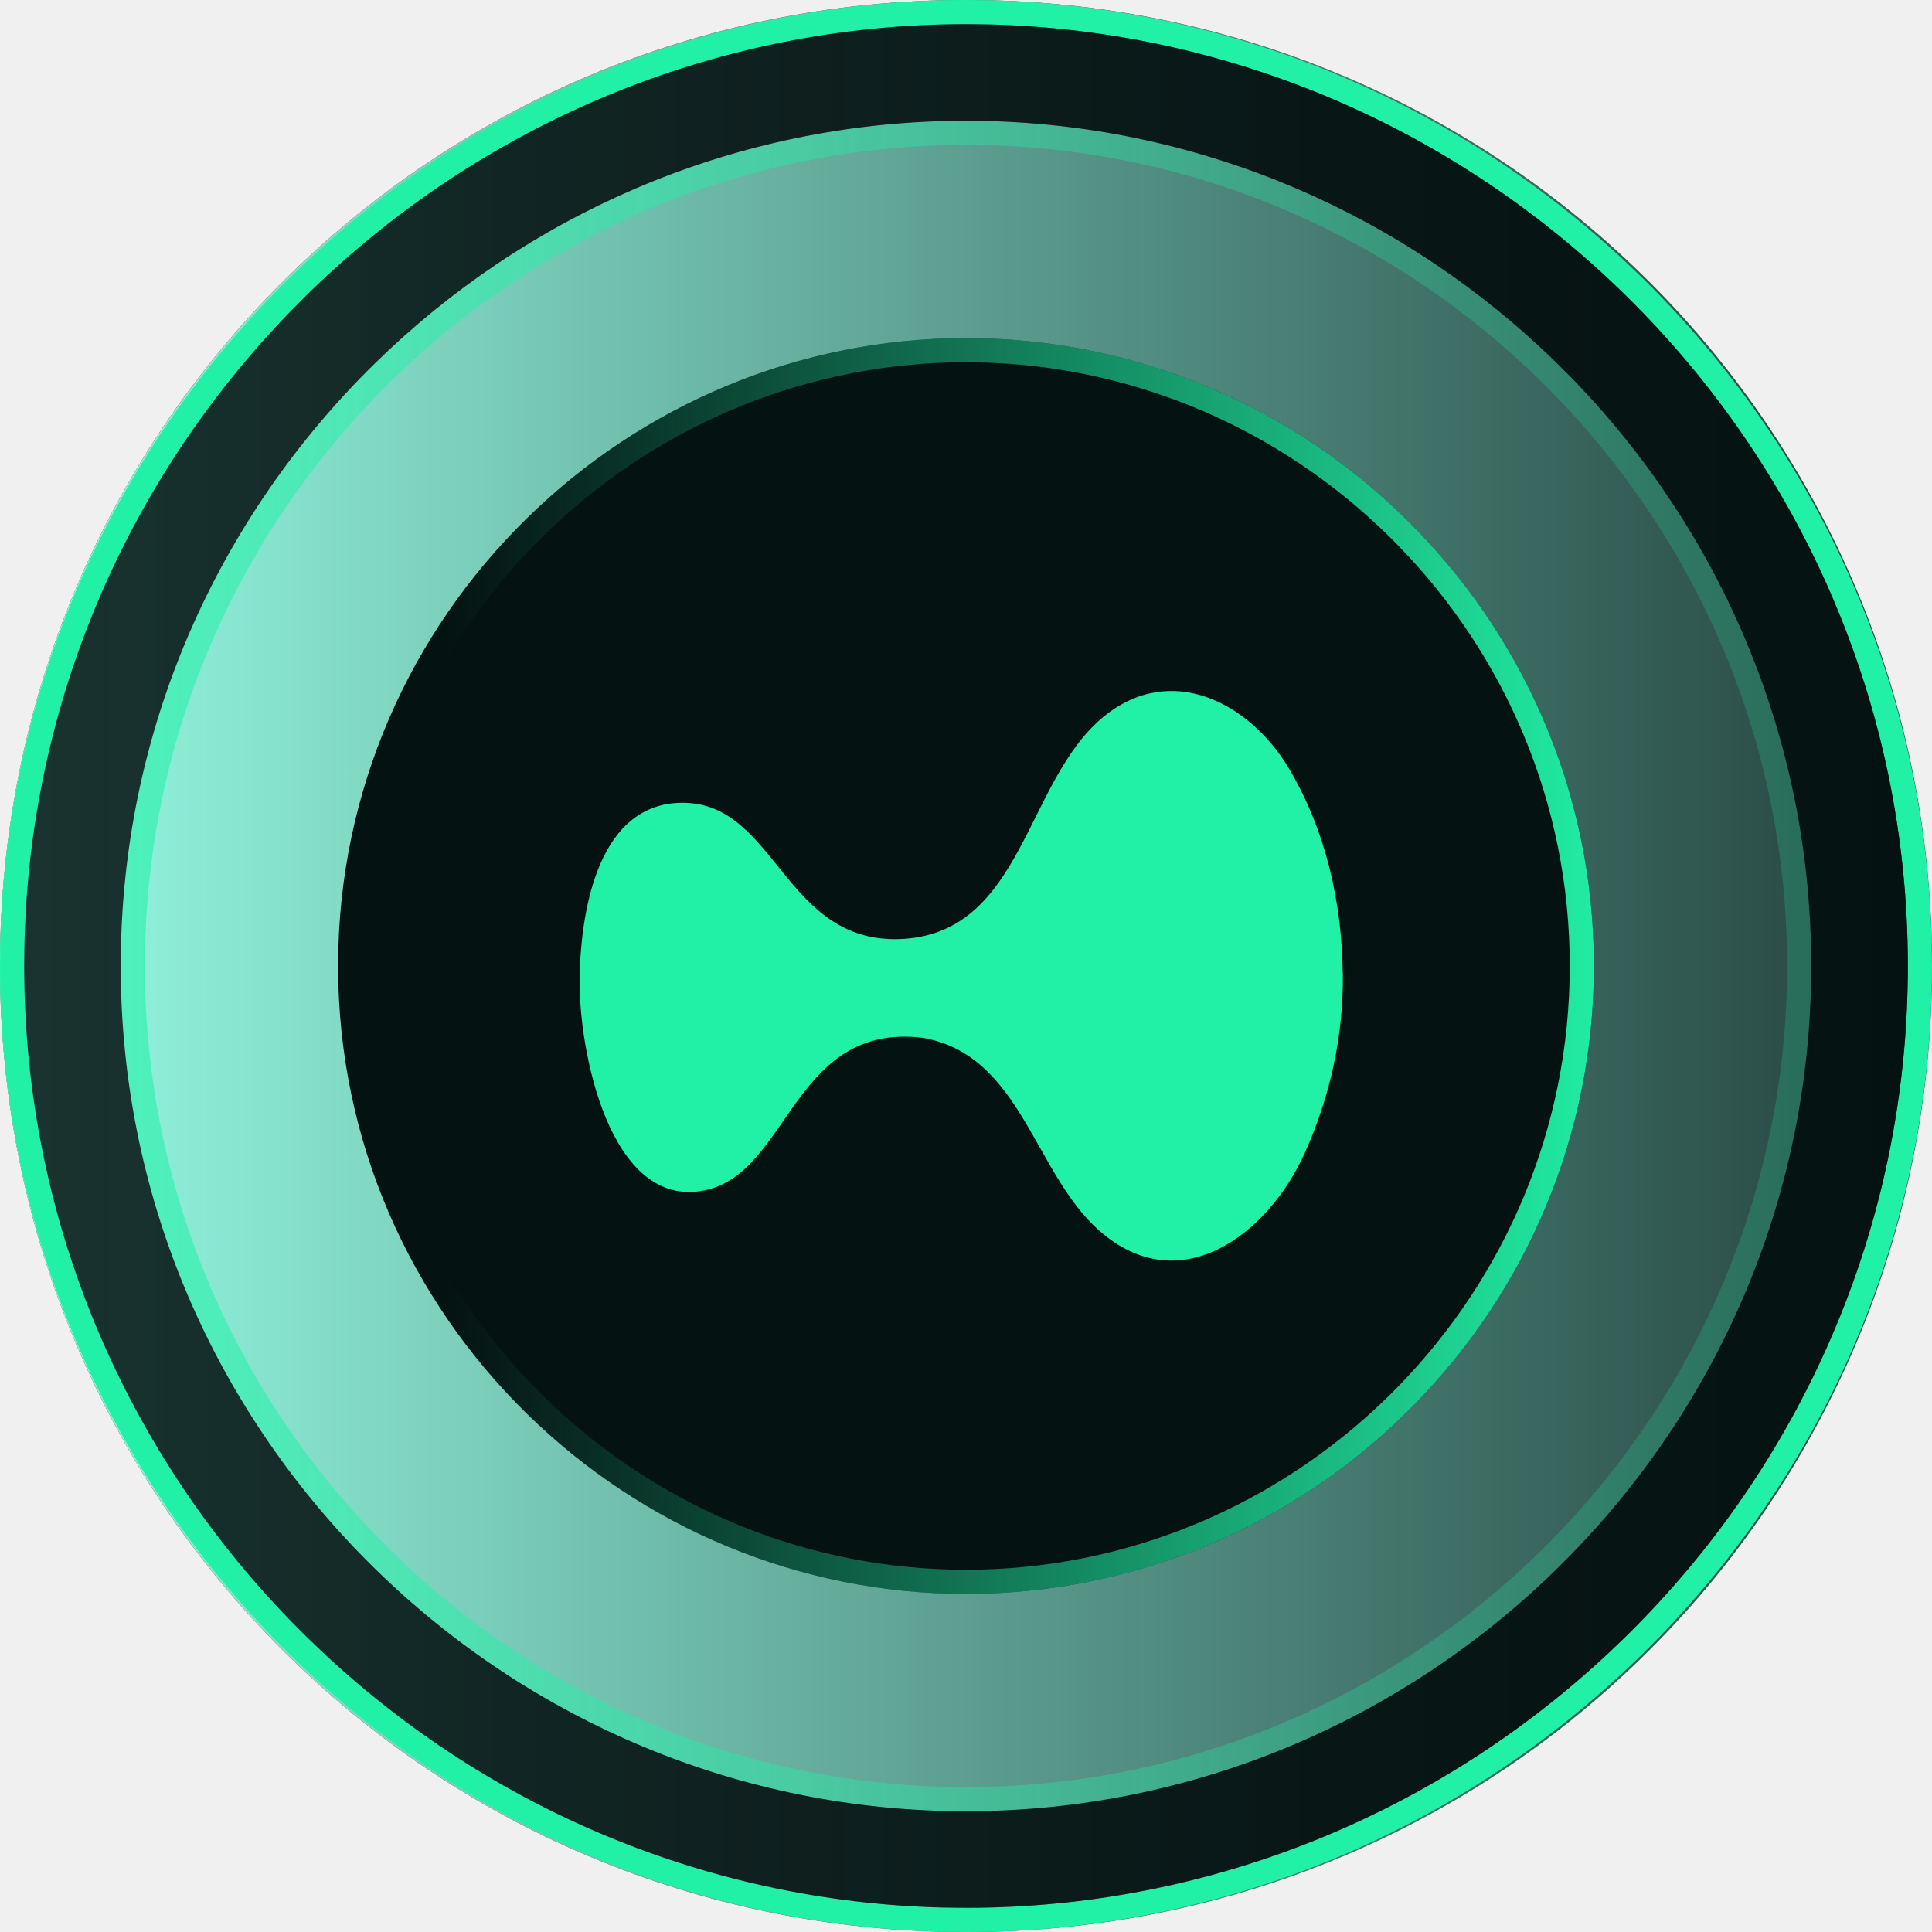
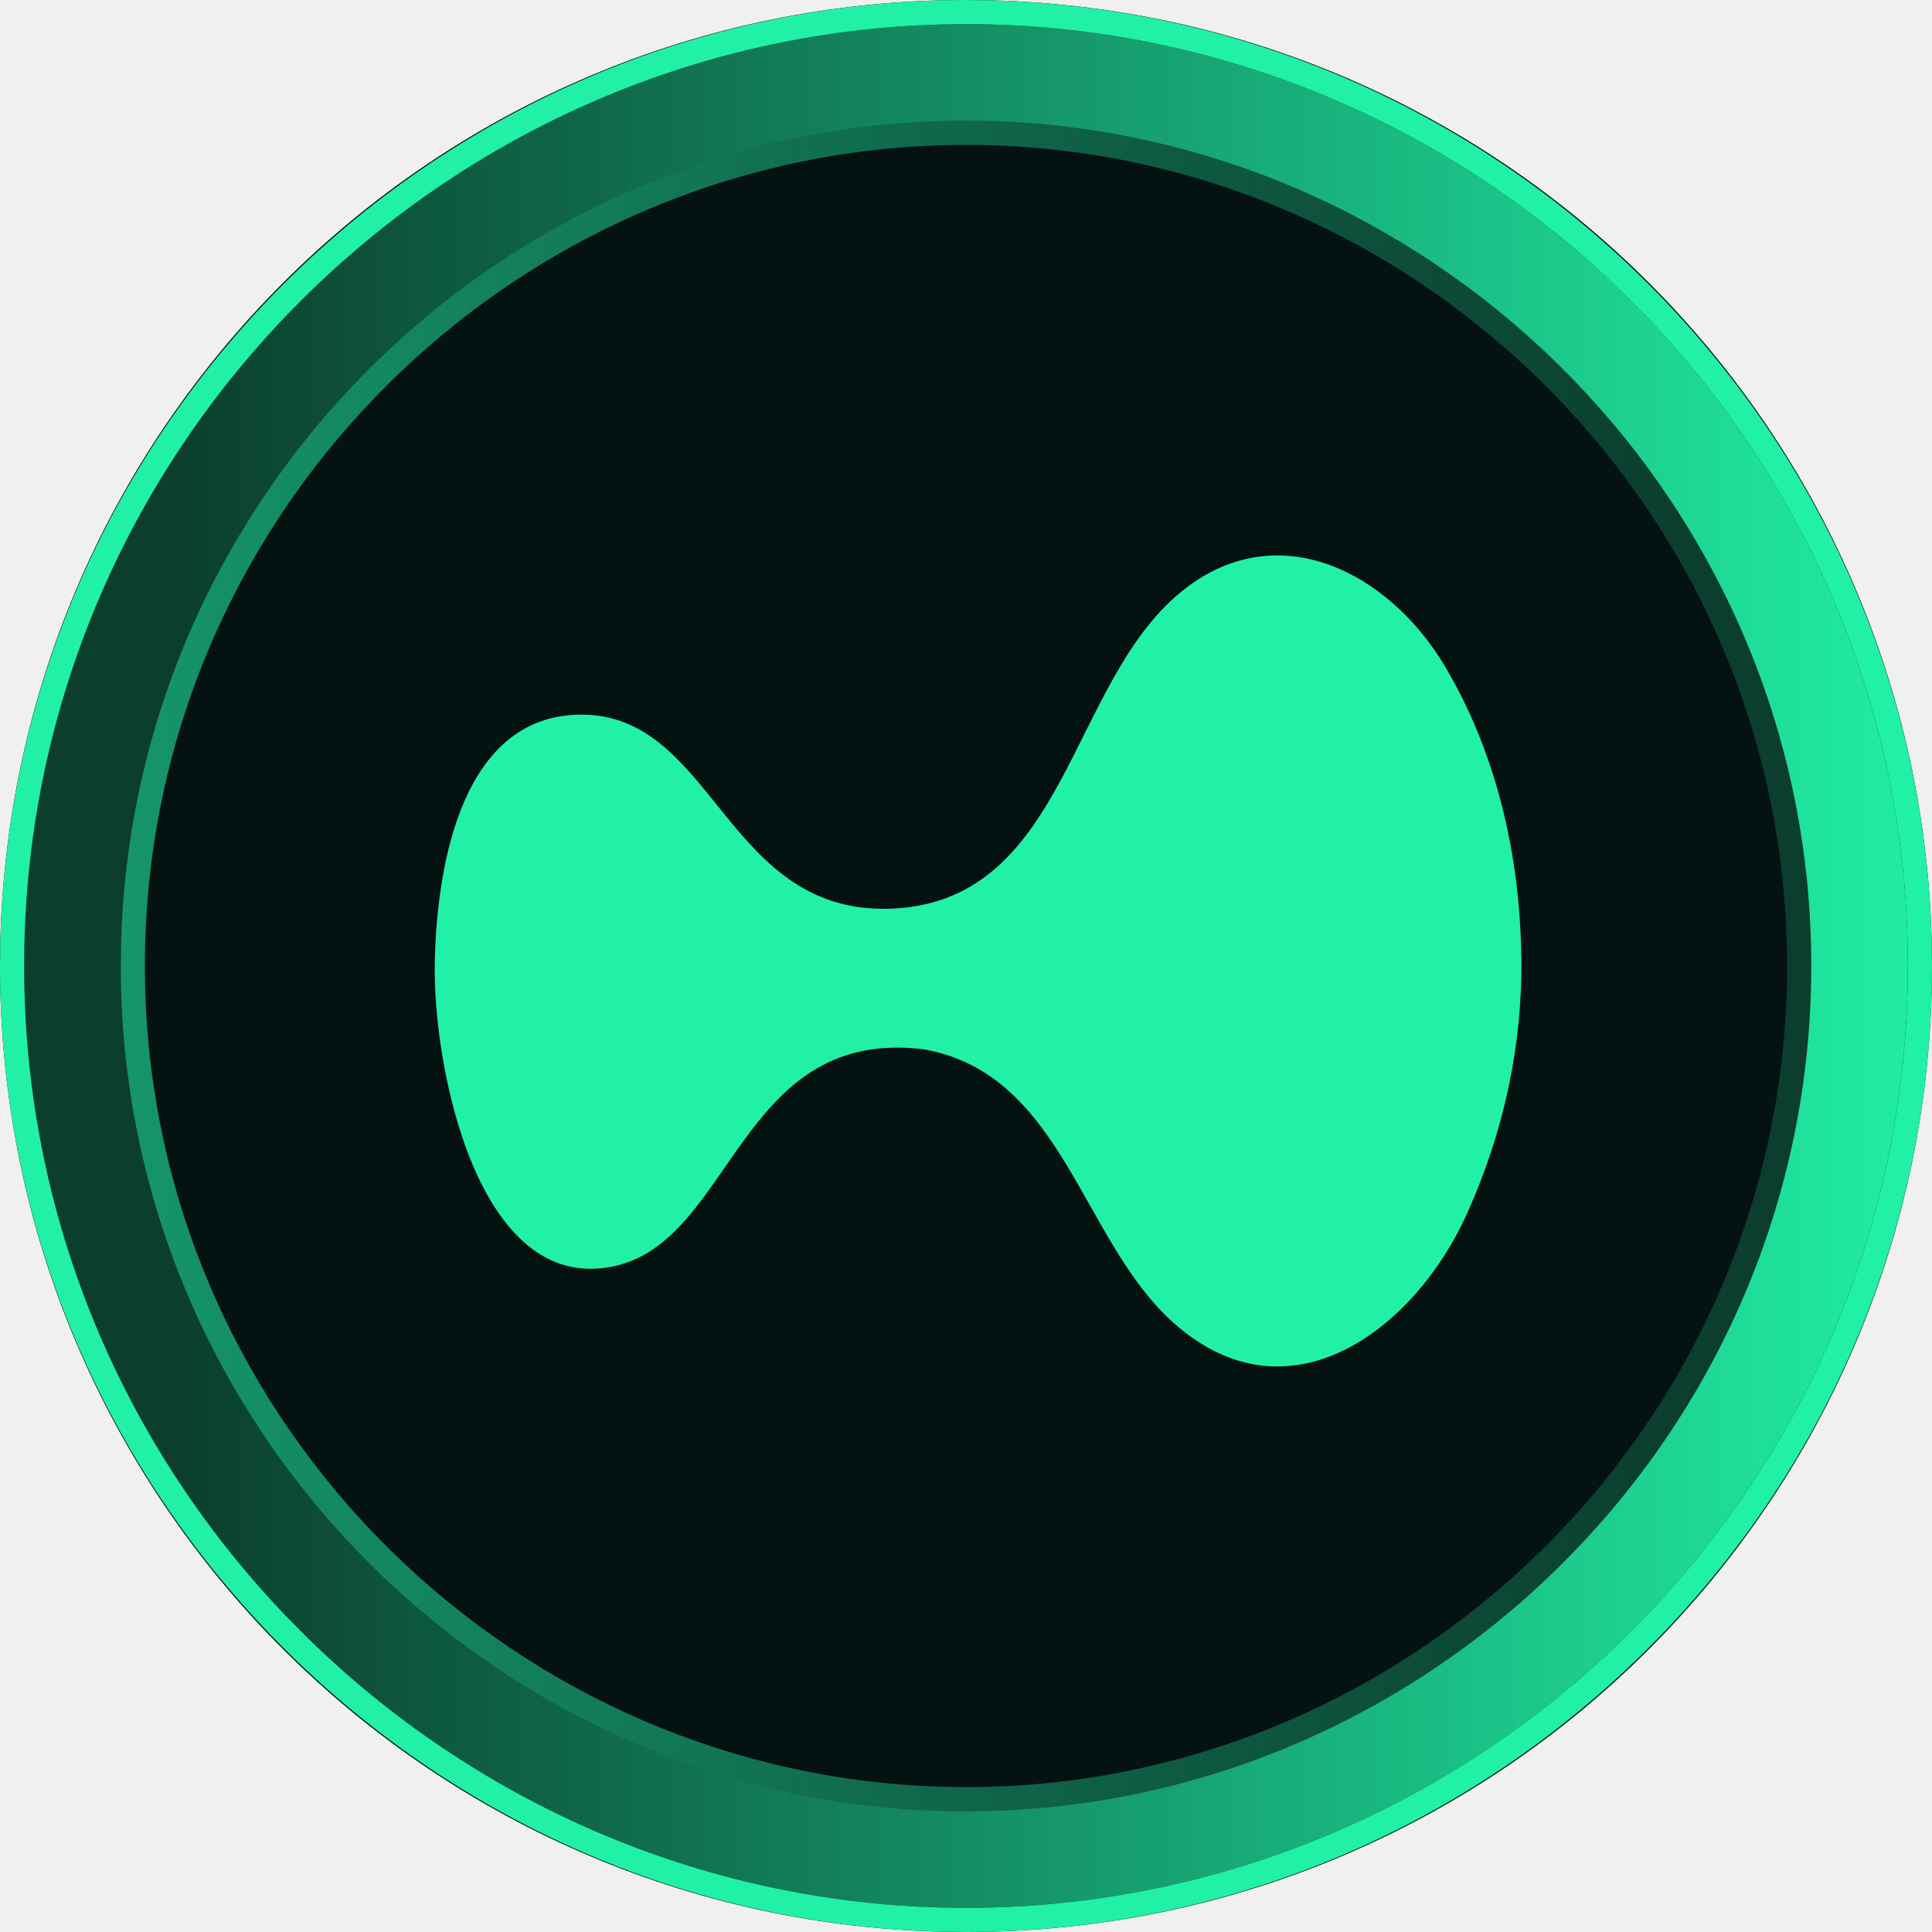
- <svg xmlns="http://www.w3.org/2000/svg" width="48" height="48" viewBox="0 0 48 48" fill="none">
-   <g clip-path="url(#clip0_3332_4220)">
-     <path d="M24 48C37.3 48 48 37.3 48 24C48 10.7 37.3 0 24 0C10.7 0 0 10.7 0 24C0 37.3 10.7 48 24 48Z" fill="#051212" />
-     <path d="M24 48C37.3 48 48 37.3 48 24C48 10.7 37.3 0 24 0C10.7 0 0 10.7 0 24C0 37.3 10.7 48 24 48Z" fill="url(#paint0_linear_3332_4220)" />
-     <path d="M3.6 24C3.6 29.523 5.81 34.515 9.369 38.18L9.717 38.531C13.374 42.121 18.256 44.263 23.493 44.394L24 44.4C29.258 44.4 34.19 42.37 37.925 38.873L38.282 38.531C42.045 34.837 44.4 29.701 44.4 24C44.4 18.299 42.045 13.164 38.282 9.469L37.925 9.127C34.19 5.63 29.258 3.6 24 3.6L24 3L24.523 3.006C29.741 3.136 34.615 5.207 38.334 8.688L38.703 9.041C42.454 12.723 44.847 17.801 44.993 23.452L45 24C45 29.687 42.724 34.827 39.062 38.598L38.703 38.958C34.819 42.772 29.589 45 24 45L23.477 44.994C18.085 44.859 13.06 42.653 9.297 38.958C5.425 35.157 3 29.87 3 24L3.007 23.452C3.153 17.801 5.546 12.723 9.297 9.041L9.665 8.688C13.508 5.091 18.585 3 24 3L24 3.6C18.572 3.6 13.492 5.763 9.717 9.469L9.369 9.82C5.81 13.485 3.6 18.477 3.6 24Z" fill="url(#paint1_linear_3332_4220)" />
-     <path d="M0.6 24C0.6 30.335 3.135 36.062 7.217 40.266L7.617 40.668C11.811 44.786 17.411 47.243 23.418 47.393L24 47.4C30.032 47.4 35.688 45.071 39.973 41.061L40.383 40.668C44.699 36.43 47.4 30.54 47.4 24C47.4 17.461 44.699 11.57 40.383 7.332L39.973 6.939C35.688 2.929 30.032 0.6 24 0.6L24 1.71655e-06L24.598 0.008C30.561 0.156 36.132 2.522 40.382 6.501L40.803 6.904C45.09 11.113 47.825 16.915 47.992 23.373L48 24C48 30.499 45.398 36.373 41.213 40.683L40.803 41.096C36.364 45.454 30.387 48 24 48L23.402 47.992C17.24 47.839 11.496 45.318 7.196 41.096C2.772 36.752 1.51166e-06 30.709 2.09815e-06 24L0.008 23.373C0.175 16.915 2.91 11.113 7.196 6.904L7.617 6.501C12.009 2.39 17.812 6.22107e-05 24 1.71655e-06L24 0.6C17.774 0.6 11.946 3.081 7.617 7.332L7.217 7.734C3.135 11.938 0.6 17.665 0.6 24Z" fill="#21F1A6" />
-     <path d="M45 24C45 18.319 42.729 13.183 39.062 9.405L38.702 9.045C34.932 5.343 29.907 3.14 24.522 3.006L24 3C18.593 3 13.518 5.086 9.667 8.691L9.298 9.045C5.42 12.852 3 18.136 3 24C3 29.864 5.42 35.148 9.298 38.956H9.298C13.19 42.776 18.419 45 24 45V47.4L23.417 47.393C17.603 47.248 12.171 44.941 8.027 41.061L7.617 40.668C3.303 36.432 0.6 30.541 0.6 24C0.6 17.663 3.137 11.936 7.218 7.734L7.617 7.332C11.945 3.083 17.772 0.6 24 0.6L24.582 0.607C30.591 0.757 36.191 3.215 40.383 7.332C44.697 11.567 47.4 17.459 47.4 24C47.4 30.541 44.697 36.432 40.383 40.668L39.973 41.061C35.691 45.07 30.034 47.4 24 47.4V45C29.582 45 34.811 42.777 38.702 38.956L39.062 38.594C42.729 34.817 45 29.681 45 24Z" fill="url(#paint2_linear_3332_4220)" />
-     <path d="M24 8.4C28.152 8.4 32.037 10.055 34.922 12.888C37.798 15.712 39.6 19.639 39.6 24C39.6 28.361 37.798 32.288 34.922 35.112C32.037 37.945 28.152 39.6 24 39.6C19.848 39.6 15.963 37.945 13.078 35.112C10.202 32.288 8.4 28.361 8.4 24C8.4 19.639 10.202 15.712 13.078 12.888C15.963 10.055 19.848 8.4 24 8.4Z" fill="#051212" />
-     <path d="M33.363 24.175C33.38 25.735 33.054 27.226 32.414 28.651C31.5 30.679 29.309 32.338 27.308 30.572C25.677 29.133 25.374 26.212 22.929 25.785C19.694 25.392 19.616 29.151 17.503 29.575C15.148 30.055 14.367 26.085 14.401 24.282C14.436 22.479 14.914 19.945 16.961 19.945C19.317 19.945 19.475 23.519 22.465 23.326C25.426 23.123 25.478 19.405 27.412 17.812C29.082 16.437 31.045 17.446 32.028 19.101C32.939 20.633 33.34 22.43 33.36 24.175H33.363Z" fill="#21F1A6" />
-     <path d="M39 24C39 19.94 37.376 16.269 34.758 13.574L34.502 13.316C31.812 10.675 28.223 9.101 24.373 9.005L24 9C20.134 9 16.508 10.492 13.761 13.064L13.498 13.316C10.731 16.033 9 19.809 9 24C9 28.191 10.731 31.967 13.498 34.684L13.761 34.937C16.508 37.508 20.134 39 24 39V39.6L23.611 39.595C19.735 39.499 16.114 37.961 13.351 35.374L13.078 35.112C10.292 32.377 8.514 28.605 8.405 24.408L8.4 24C8.4 19.776 10.091 15.958 12.812 13.156L13.078 12.888C15.963 10.055 19.848 8.4 24 8.4L24.389 8.405C28.394 8.504 32.127 10.143 34.922 12.888C37.798 15.711 39.6 19.639 39.6 24L39.595 24.407C39.486 28.605 37.709 32.377 34.922 35.112L34.649 35.374C31.794 38.047 28.023 39.6 24 39.6V39C27.991 39 31.726 37.41 34.502 34.684L34.758 34.426C37.376 31.731 39 28.06 39 24Z" fill="url(#paint3_linear_3332_4220)" />
+ <svg xmlns="http://www.w3.org/2000/svg" width="80" height="80" viewBox="0 0 80 80" fill="none">
+   <g clip-path="url(#clip0_487_217)">
+     <path d="M80 40C80 62.091 62.091 80 40 80C17.909 80 0 62.091 0 40C0 17.909 17.909 0 40 0C62.091 0 80 17.909 80 40Z" fill="#051212" />
+     <path d="M6 40C6 49.205 9.683 57.525 15.614 63.634L16.195 64.218C22.29 70.202 30.427 73.772 39.154 73.989L40 74C48.763 74 56.983 70.617 63.208 64.789L63.804 64.218C70.075 58.061 74 49.502 74 40C74 30.498 70.075 21.939 63.804 15.782L63.208 15.211C56.983 9.384 48.763 6 40 6L40 5L40.872 5.011C49.568 5.227 57.692 8.678 63.891 14.48L64.505 15.068C70.756 21.206 74.745 29.668 74.988 39.086L75 40C75 49.478 71.206 58.044 65.103 64.33L64.505 64.931C58.032 71.286 49.315 75 40 75L39.129 74.989C30.142 74.766 21.766 71.088 15.495 64.931C9.042 58.595 5 49.783 5 40L5.012 39.086C5.255 29.668 9.244 21.206 15.495 15.068L16.108 14.48C22.514 8.485 30.975 5 40 5L40 6C30.953 6 22.487 9.605 16.195 15.782L15.614 16.366C9.683 22.475 6 30.795 6 40Z" fill="url(#paint0_linear_487_217)" />
+     <path d="M1 40C1 50.559 5.225 60.103 12.028 67.109L12.694 67.779C19.685 74.643 29.018 78.739 39.029 78.988L40 79C50.052 79 59.481 75.119 66.621 68.435L67.305 67.779C74.498 60.717 79 50.899 79 40C79 29.101 74.498 19.283 67.305 12.221L66.621 11.565C59.481 4.881 50.052 1 40 1L40 4.13248e-06L40.996 0.013C50.935 0.26 60.22 4.204 67.304 10.835L68.005 11.507C75.149 18.521 79.708 28.192 79.986 38.955L80 40C80 50.832 75.664 60.622 68.689 67.806L68.005 68.493C60.607 75.757 50.646 80 40 80L39.004 79.987C28.733 79.731 19.161 75.529 11.994 68.493C4.62 61.253 -5.10996e-06 51.181 -4.13248e-06 40L0.014 38.955C0.292 28.192 4.85 18.521 11.994 11.507L12.695 10.835C20.015 3.983 29.686 0 40 4.13248e-06L40 1C29.623 1 19.911 5.136 12.694 12.221L12.028 12.891C5.225 19.897 1 29.442 1 40Z" fill="#21F1A6" />
+     <path d="M75 40C75 30.532 71.216 21.971 65.103 15.676L64.504 15.074C58.22 8.905 49.845 5.234 40.87 5.011L40 5C30.989 5 22.529 8.477 16.112 14.484L15.497 15.074C9.033 21.42 5 30.227 5 40C5 49.773 9.033 58.58 15.496 64.926H15.497C21.984 71.294 30.698 75 40 75V79L39.028 78.988C29.338 78.747 20.286 74.901 13.379 68.436L12.695 67.78C5.505 60.721 1 50.902 1 40C1 29.439 5.228 19.894 12.029 12.89L12.695 12.22C19.908 5.138 29.62 1 40 1L40.971 1.012C50.985 1.261 60.318 5.359 67.306 12.22C74.496 19.279 79 29.099 79 40C79 50.901 74.496 60.721 67.306 67.78L66.622 68.436C59.485 75.117 50.056 79 40 79V75C49.303 75 58.018 71.295 64.504 64.927L65.103 64.324C71.215 58.029 75 49.468 75 40Z" fill="url(#paint1_linear_487_217)" />
+     <path d="M62.998 39.629C63.039 43.332 62.266 46.87 60.748 50.25C58.579 55.063 53.38 58.999 48.632 54.81C44.759 51.395 44.041 44.463 38.239 43.448C30.563 42.516 30.379 51.436 25.364 52.444C19.774 53.582 17.921 44.161 18.003 39.883C18.085 35.605 19.22 29.591 24.078 29.591C29.667 29.591 30.043 38.073 37.138 37.614C44.164 37.133 44.287 28.309 48.878 24.531C52.839 21.267 57.498 23.66 59.831 27.589C61.993 31.223 62.944 35.488 62.992 39.629H62.998Z" fill="#21F1A6" />
  </g>
  <defs>
-     <linearGradient id="paint0_linear_3332_4220" x1="0" y1="24" x2="48" y2="24" gradientUnits="userSpaceOnUse">
-       <stop stop-color="#97FCE4" />
-       <stop offset="1" stop-color="#97FCE4" stop-opacity="0.2" />
-     </linearGradient>
-     <linearGradient id="paint1_linear_3332_4220" x1="2.047" y1="24.541" x2="41.403" y2="24.541" gradientUnits="userSpaceOnUse">
+     <linearGradient id="paint0_linear_487_217" x1="3.411" y1="40.901" x2="69.004" y2="40.901" gradientUnits="userSpaceOnUse">
      <stop stop-color="#21F1A6" stop-opacity="0.6" />
      <stop offset="1" stop-color="#21F1A6" stop-opacity="0.2" />
    </linearGradient>
-     <linearGradient id="paint2_linear_3332_4220" x1="48.462" y1="23.398" x2="-30.6" y2="23.398" gradientUnits="userSpaceOnUse">
-       <stop stop-color="#051212" />
-       <stop offset="1" stop-color="#051212" stop-opacity="0.76" />
+     <linearGradient id="paint1_linear_487_217" x1="80.77" y1="38.996" x2="7.681" y2="38.996" gradientUnits="userSpaceOnUse">
+       <stop stop-color="#21F1A6" />
+       <stop offset="1" stop-color="#21F1A6" stop-opacity="0.2" />
    </linearGradient>
-     <linearGradient id="paint3_linear_3332_4220" x1="40.308" y1="23.598" x2="11.072" y2="23.598" gradientUnits="userSpaceOnUse">
-       <stop stop-color="#21F1A6" />
-       <stop offset="1" stop-color="#21F1A6" stop-opacity="0" />
-     </linearGradient>
-     <clipPath id="clip0_3332_4220">
-       <rect width="48" height="48" fill="white" />
+     <clipPath id="clip0_487_217">
+       <rect width="80" height="80" fill="white" />
    </clipPath>
  </defs>
</svg>
